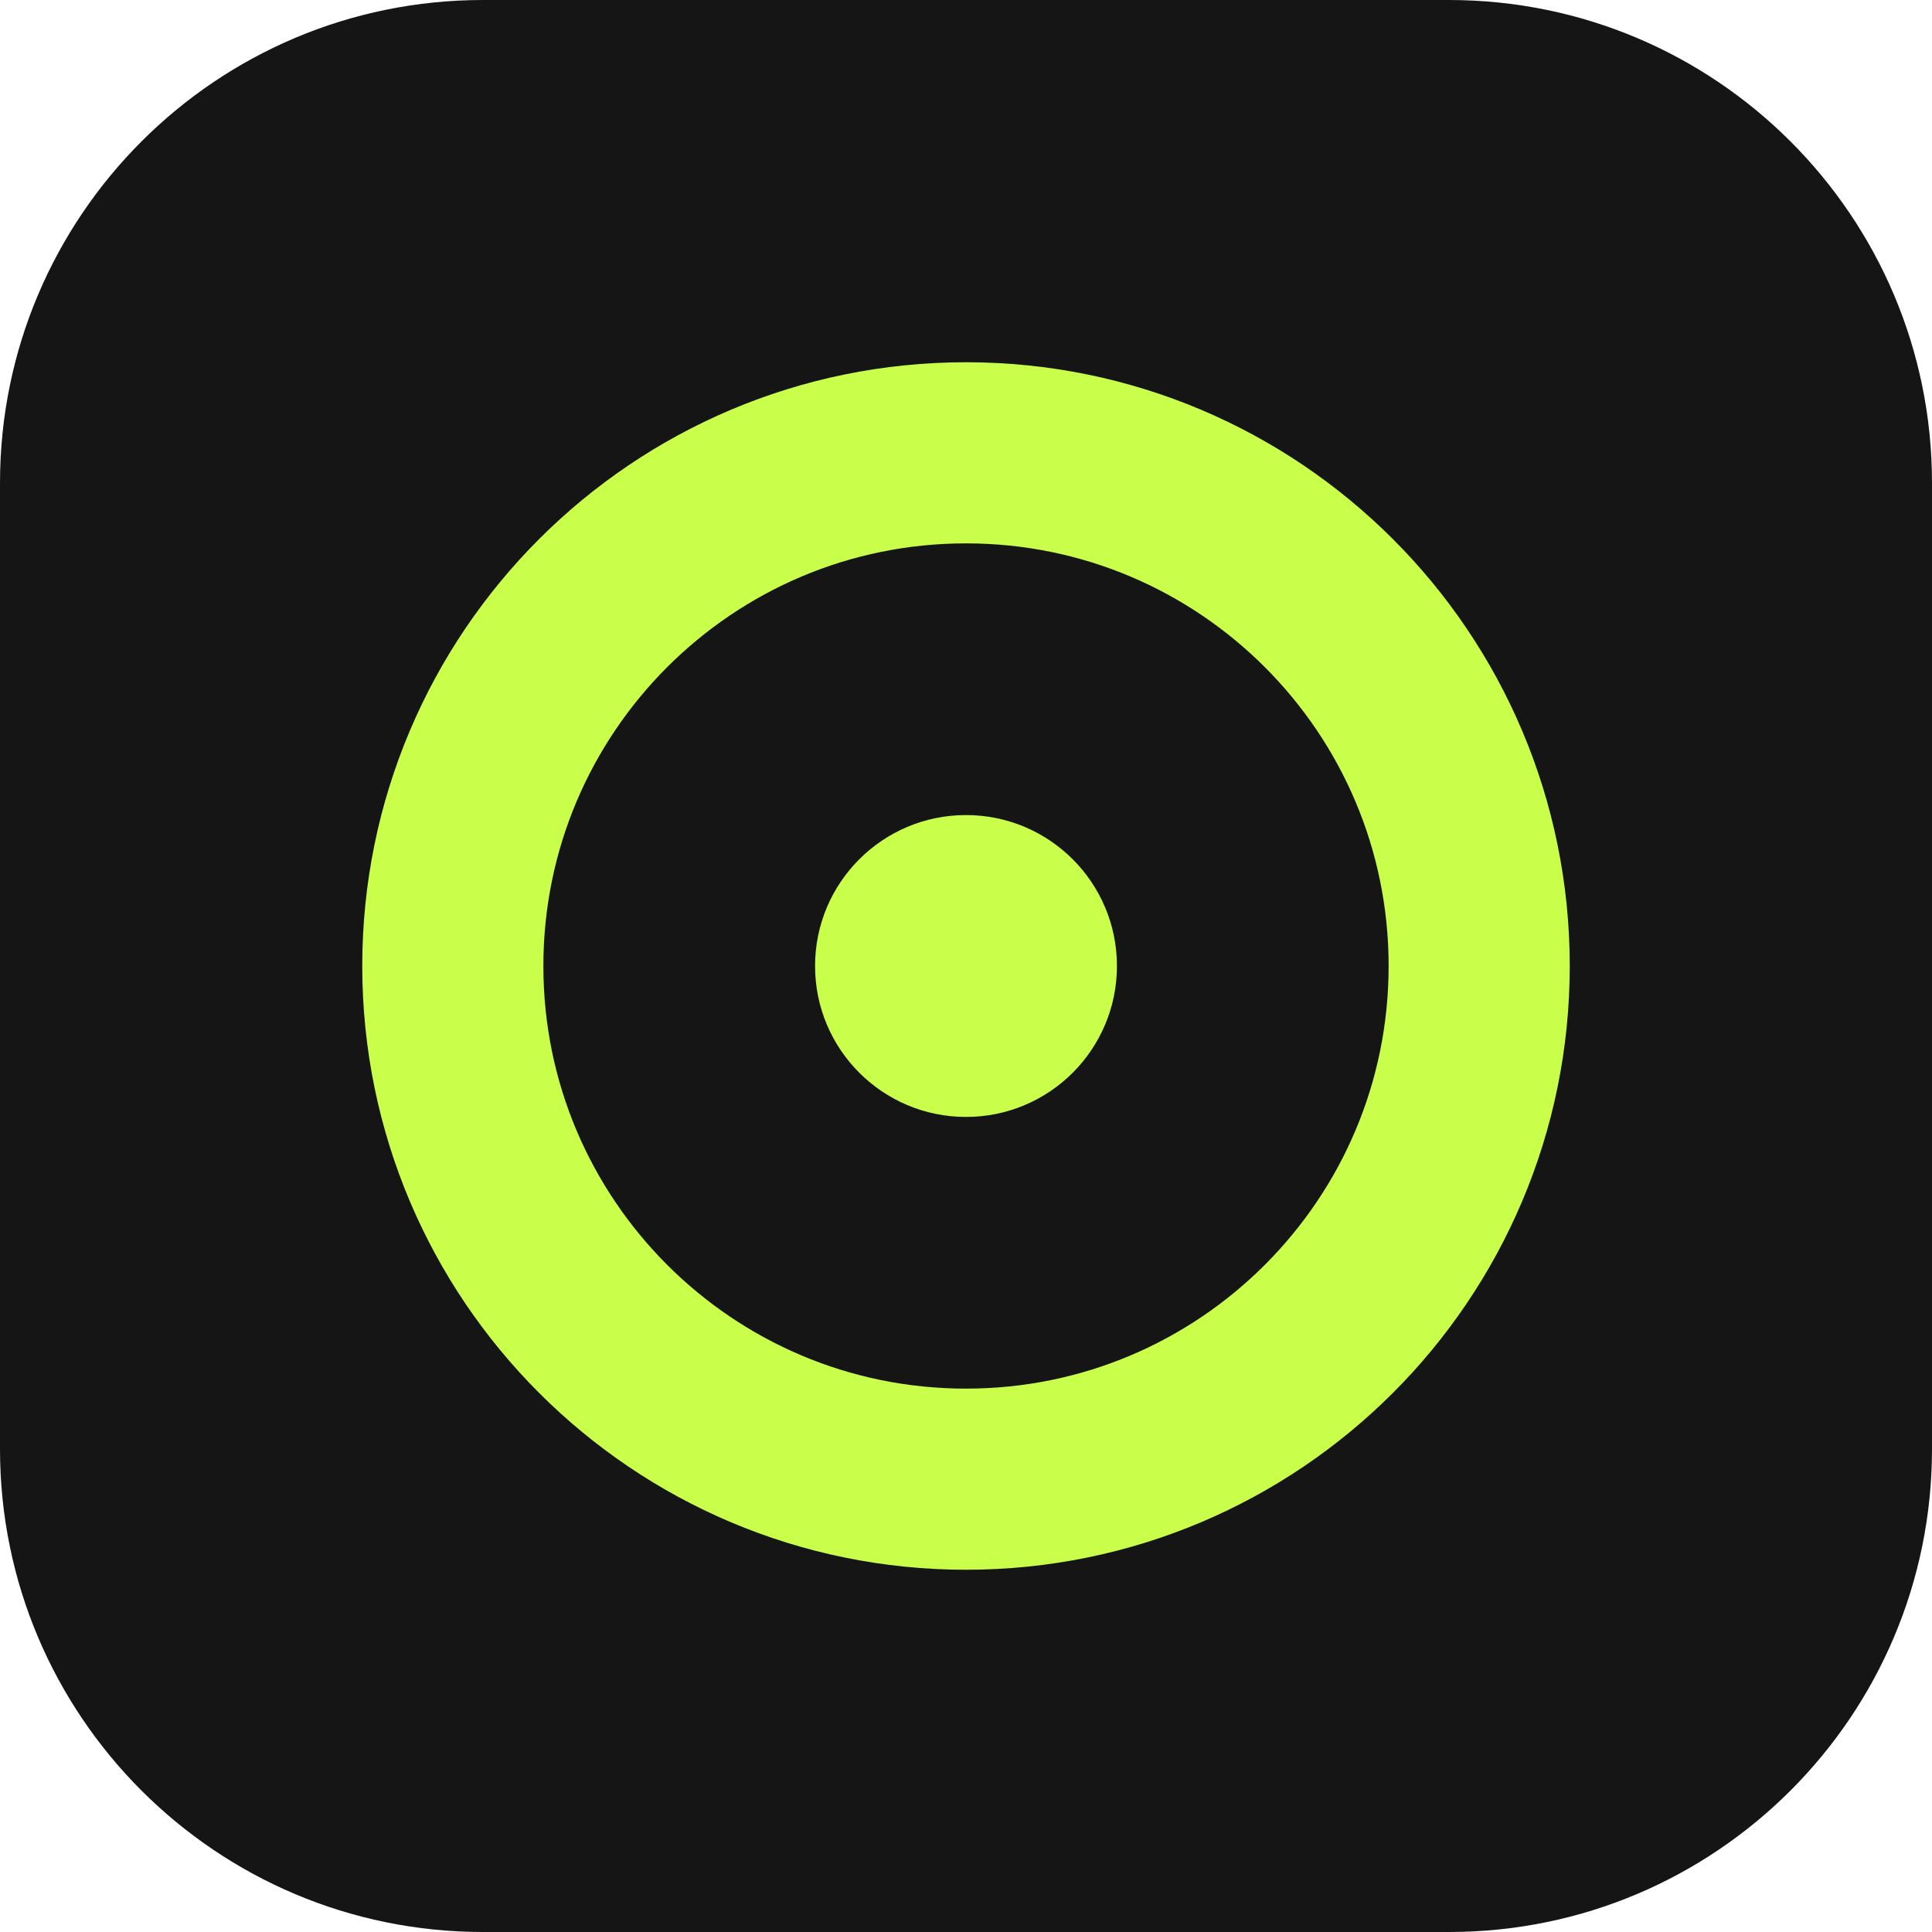
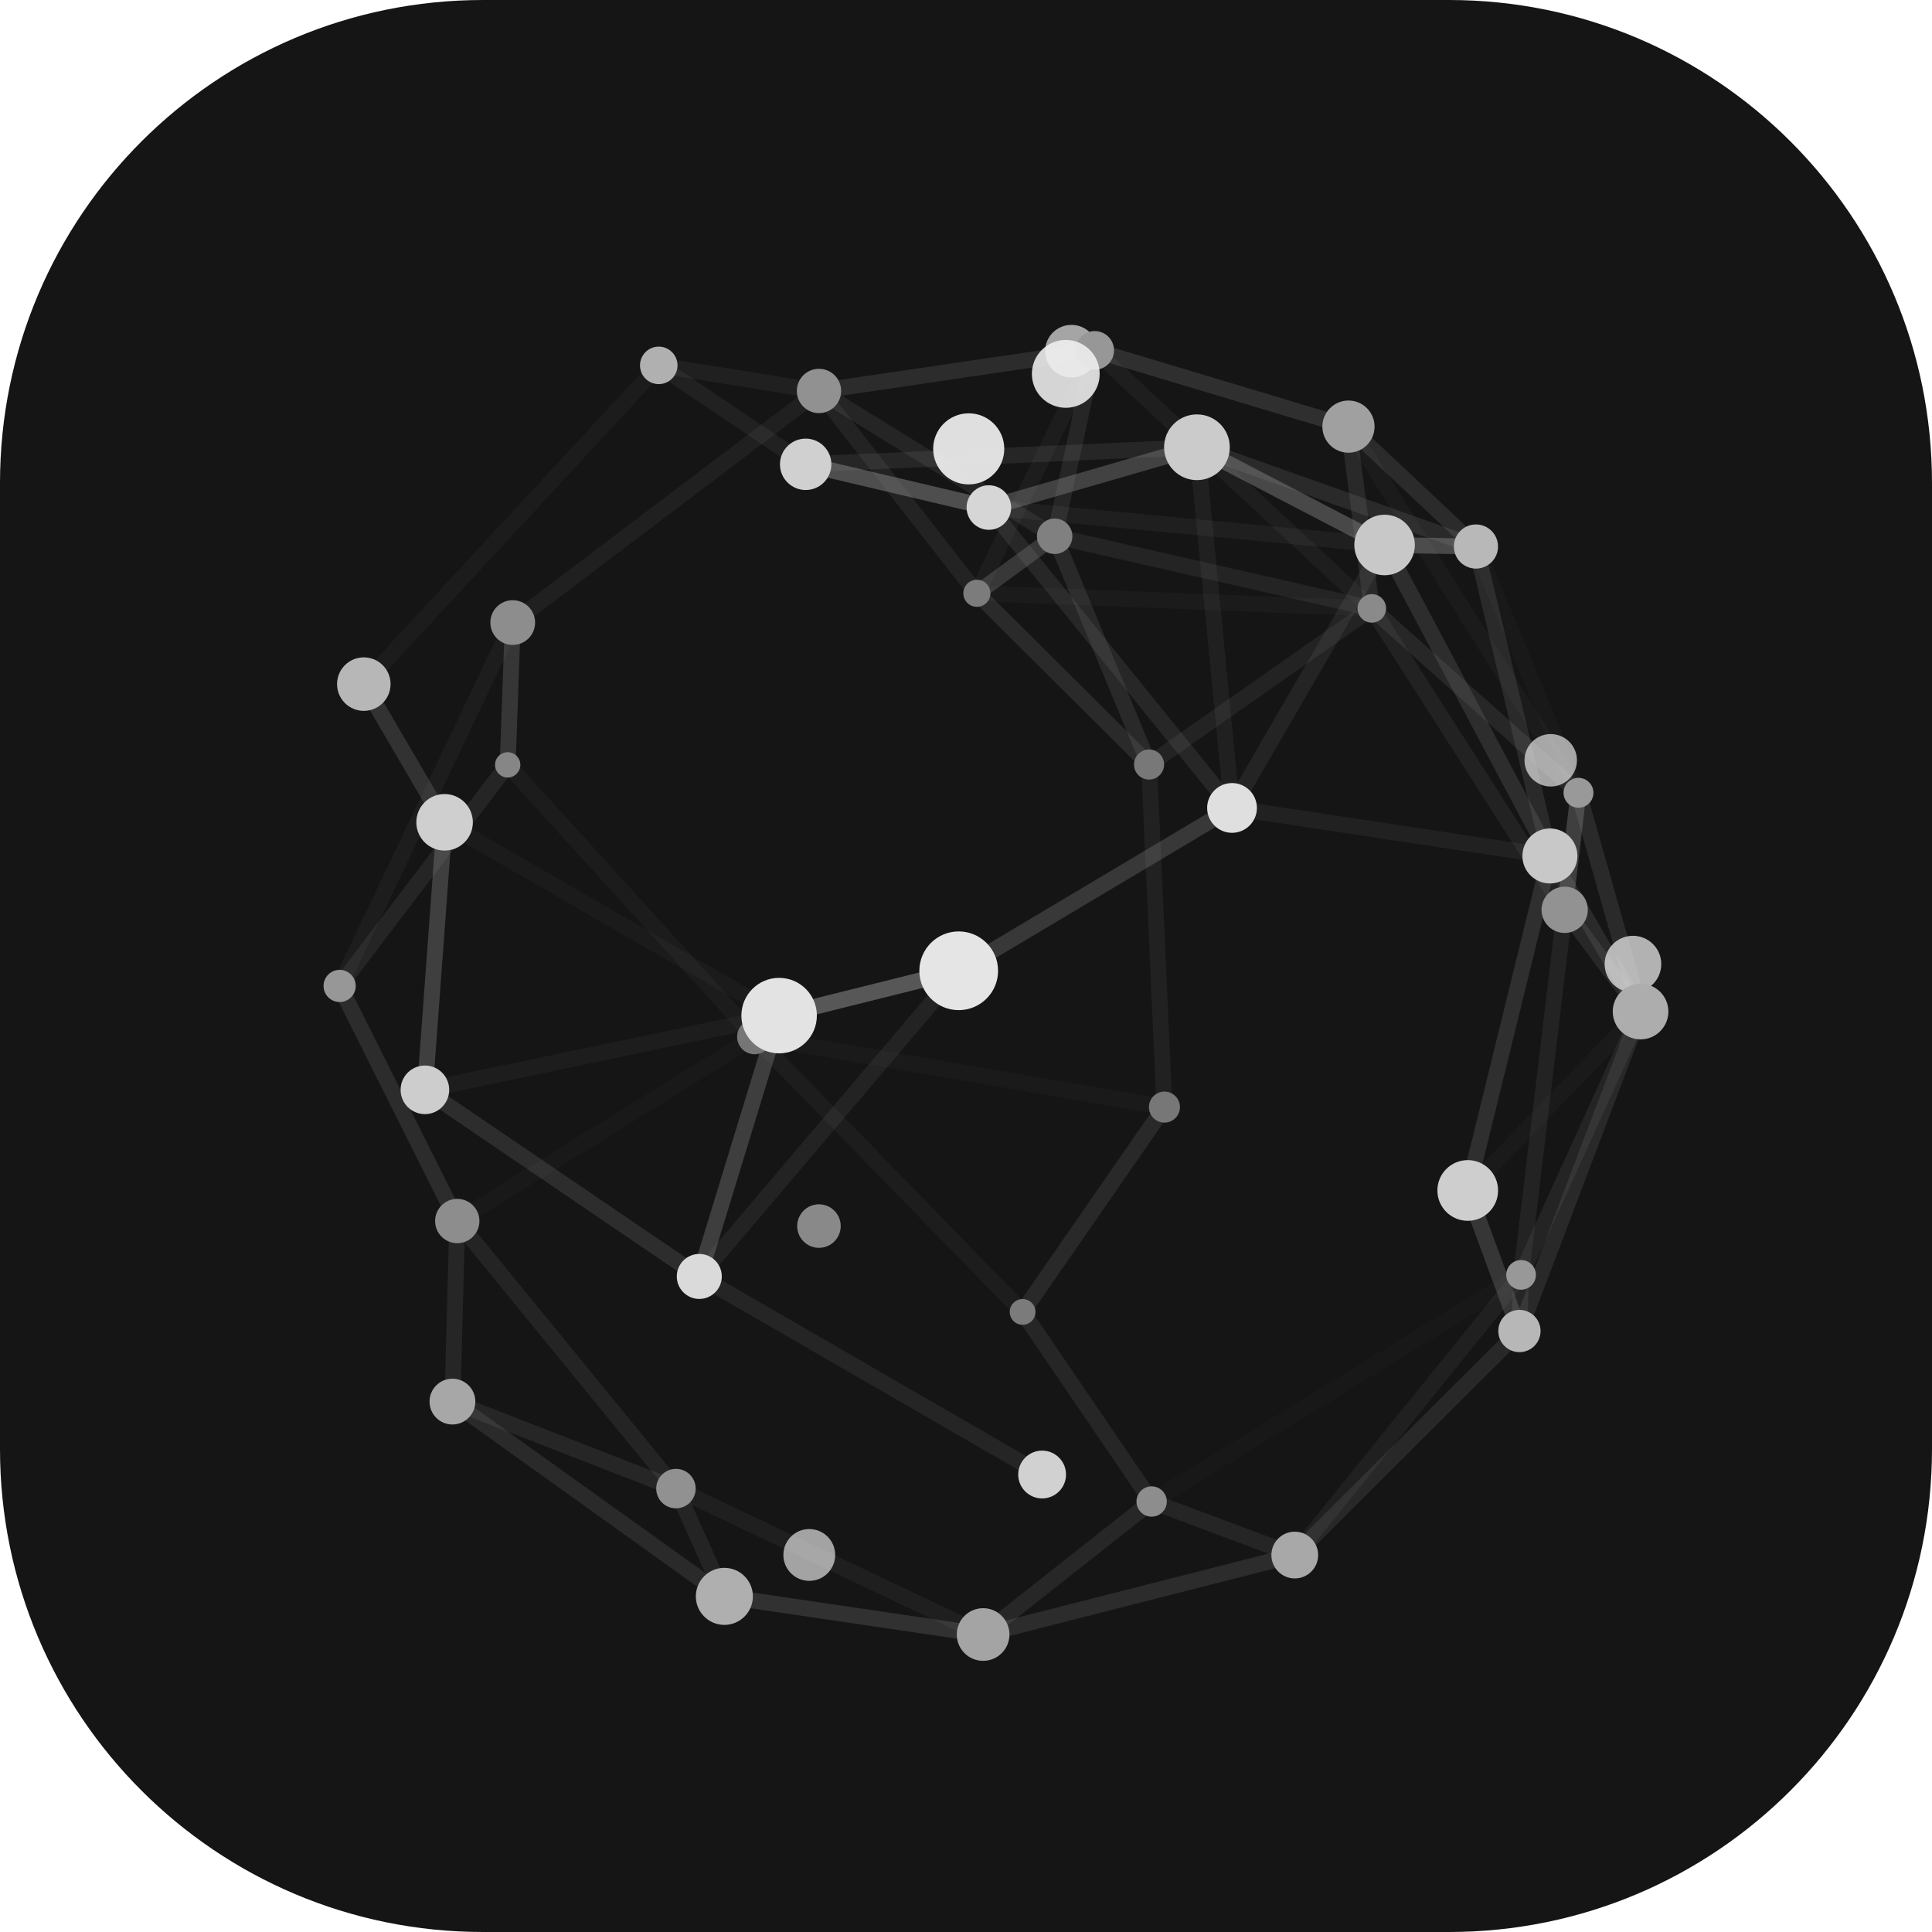
<svg xmlns="http://www.w3.org/2000/svg" viewBox="0 0 64 64">
  <rect width="64" height="64" rx="16" fill="#151516" />
-   <circle cx="32" cy="32" r="17" fill="none" stroke="#c9ff4a" stroke-width="6" />
-   <circle cx="32" cy="32" r="5" fill="#c9ff4a" />
+   <g transform="translate(4 4) scale(.875)">
+     <line x1="40.743" y1="12.361" x2="25.93" y2="13.007" stroke="rgb(148,148,148)" stroke-width="0.6" opacity="0.138" />
+     <line x1="40.743" y1="12.361" x2="47.847" y2="16.061" stroke="rgb(148,148,148)" stroke-width="0.6" opacity="0.398" />
+     <line x1="40.743" y1="12.361" x2="32.866" y2="14.643" stroke="rgb(148,148,148)" stroke-width="0.6" opacity="0.362" />
+     <line x1="40.743" y1="12.361" x2="51.306" y2="16.119" stroke="rgb(148,148,148)" stroke-width="0.6" opacity="0.163" />
+     <line x1="40.743" y1="12.361" x2="42.071" y2="26.016" stroke="rgb(148,148,148)" stroke-width="0.6" opacity="0.088" />
+     <line x1="25.93" y1="13.007" x2="20.368" y2="9.261" stroke="rgb(148,148,148)" stroke-width="0.6" opacity="0.095" />
+     <line x1="25.93" y1="13.007" x2="32.866" y2="14.643" stroke="rgb(148,148,148)" stroke-width="0.6" opacity="0.446" />
+     <line x1="36.872" y1="8.694" x2="46.48" y2="11.58" stroke="rgb(148,148,148)" stroke-width="0.6" opacity="0.205" />
+     <line x1="36.872" y1="8.694" x2="26.434" y2="10.23" stroke="rgb(148,148,148)" stroke-width="0.6" opacity="0.187" />
+     <line x1="36.872" y1="8.694" x2="35.357" y2="15.731" stroke="rgb(148,148,148)" stroke-width="0.6" opacity="0.138" />
+     <line x1="36.872" y1="8.694" x2="32.412" y2="17.889" stroke="rgb(148,148,148)" stroke-width="0.6" opacity="0.06" />
+     <line x1="36.872" y1="8.694" x2="47.364" y2="18.462" stroke="rgb(148,148,148)" stroke-width="0.6" opacity="0.07" />
+     <line x1="47.847" y1="16.061" x2="32.866" y2="14.643" stroke="rgb(148,148,148)" stroke-width="0.6" opacity="0.081" />
+     <line x1="47.847" y1="16.061" x2="51.306" y2="16.119" stroke="rgb(148,148,148)" stroke-width="0.6" opacity="0.395" />
+     <line x1="47.847" y1="16.061" x2="42.071" y2="26.016" stroke="rgb(148,148,148)" stroke-width="0.6" opacity="0.118" />
+     <line x1="47.847" y1="16.061" x2="54.106" y2="27.834" stroke="rgb(148,148,148)" stroke-width="0.6" opacity="0.195" />
+     <line x1="20.368" y1="9.261" x2="26.434" y2="10.23" stroke="rgb(148,148,148)" stroke-width="0.6" opacity="0.089" />
+     <line x1="20.368" y1="9.261" x2="9.202" y2="21.328" stroke="rgb(148,148,148)" stroke-width="0.6" opacity="0.057" />
+     <line x1="46.48" y1="11.58" x2="51.306" y2="16.119" stroke="rgb(148,148,148)" stroke-width="0.6" opacity="0.178" />
+     <line x1="46.48" y1="11.58" x2="55.188" y2="25.443" stroke="rgb(148,148,148)" stroke-width="0.6" opacity="0.047" />
+     <line x1="46.48" y1="11.58" x2="47.364" y2="18.462" stroke="rgb(148,148,148)" stroke-width="0.6" opacity="0.157" />
+     <line x1="32.866" y1="14.643" x2="42.071" y2="26.016" stroke="rgb(148,148,148)" stroke-width="0.6" opacity="0.142" />
+     <line x1="26.434" y1="10.23" x2="35.357" y2="15.731" stroke="rgb(148,148,148)" stroke-width="0.6" opacity="0.125" />
+     <line x1="26.434" y1="10.23" x2="14.84" y2="18.998" stroke="rgb(148,148,148)" stroke-width="0.6" opacity="0.09" />
+     <line x1="26.434" y1="10.23" x2="32.412" y2="17.889" stroke="rgb(148,148,148)" stroke-width="0.6" opacity="0.11" />
+     <line x1="51.306" y1="16.119" x2="55.188" y2="25.443" stroke="rgb(148,148,148)" stroke-width="0.6" opacity="0.032" />
+     <line x1="51.306" y1="16.119" x2="54.106" y2="27.834" stroke="rgb(148,148,148)" stroke-width="0.6" opacity="0.169" />
+     <line x1="12.26" y1="26.56" x2="24.925" y2="33.878" stroke="rgb(148,148,148)" stroke-width="0.6" opacity="0.05" />
+     <line x1="12.26" y1="26.56" x2="9.202" y2="21.328" stroke="rgb(148,148,148)" stroke-width="0.6" opacity="0.227" />
+     <line x1="12.26" y1="26.56" x2="11.515" y2="36.688" stroke="rgb(148,148,148)" stroke-width="0.6" opacity="0.329" />
+     <line x1="35.357" y1="15.731" x2="32.412" y2="17.889" stroke="rgb(148,148,148)" stroke-width="0.6" opacity="0.276" />
+     <line x1="35.357" y1="15.731" x2="47.364" y2="18.462" stroke="rgb(148,148,148)" stroke-width="0.6" opacity="0.115" />
+     <line x1="35.357" y1="15.731" x2="38.93" y2="24.372" stroke="rgb(148,148,148)" stroke-width="0.6" opacity="0.155" />
+     <line x1="42.071" y1="26.016" x2="54.106" y2="27.834" stroke="rgb(148,148,148)" stroke-width="0.6" opacity="0.096" />
+     <line x1="42.071" y1="26.016" x2="31.724" y2="32.181" stroke="rgb(148,148,148)" stroke-width="0.6" opacity="0.274" />
+     <line x1="14.84" y1="18.998" x2="14.649" y2="24.385" stroke="rgb(148,148,148)" stroke-width="0.6" opacity="0.267" />
+     <line x1="14.84" y1="18.998" x2="8.287" y2="32.755" stroke="rgb(148,148,148)" stroke-width="0.6" opacity="0.064" />
+     <line x1="55.188" y1="25.443" x2="47.364" y2="18.462" stroke="rgb(148,148,148)" stroke-width="0.6" opacity="0.145" />
+     <line x1="55.188" y1="25.443" x2="57.538" y2="33.725" stroke="rgb(148,148,148)" stroke-width="0.6" opacity="0.17" />
+     <line x1="55.188" y1="25.443" x2="54.665" y2="29.873" stroke="rgb(148,148,148)" stroke-width="0.6" opacity="0.329" />
+     <line x1="24.925" y1="33.878" x2="31.724" y2="32.181" stroke="rgb(148,148,148)" stroke-width="0.6" opacity="0.52" />
+     <line x1="24.925" y1="33.878" x2="11.515" y2="36.688" stroke="rgb(148,148,148)" stroke-width="0.6" opacity="0.065" />
+     <line x1="24.925" y1="33.878" x2="21.903" y2="43.753" stroke="rgb(148,148,148)" stroke-width="0.6" opacity="0.323" />
+     <line x1="32.412" y1="17.889" x2="47.364" y2="18.462" stroke="rgb(148,148,148)" stroke-width="0.6" opacity="0.047" />
+     <line x1="32.412" y1="17.889" x2="38.93" y2="24.372" stroke="rgb(148,148,148)" stroke-width="0.6" opacity="0.163" />
+     <line x1="54.106" y1="27.834" x2="57.538" y2="33.725" stroke="rgb(148,148,148)" stroke-width="0.6" opacity="0.168" />
+     <line x1="54.106" y1="27.834" x2="50.995" y2="40.498" stroke="rgb(148,148,148)" stroke-width="0.6" opacity="0.2" />
+     <line x1="47.364" y1="18.462" x2="38.93" y2="24.372" stroke="rgb(148,148,148)" stroke-width="0.6" opacity="0.106" />
+     <line x1="47.364" y1="18.462" x2="54.665" y2="29.873" stroke="rgb(148,148,148)" stroke-width="0.6" opacity="0.103" />
+     <line x1="31.724" y1="32.181" x2="21.903" y2="43.753" stroke="rgb(148,148,148)" stroke-width="0.6" opacity="0.106" />
+     <line x1="14.649" y1="24.385" x2="8.287" y2="32.755" stroke="rgb(148,148,148)" stroke-width="0.6" opacity="0.128" />
+     <line x1="14.649" y1="24.385" x2="23.997" y2="34.678" stroke="rgb(148,148,148)" stroke-width="0.6" opacity="0.055" />
+     <line x1="57.538" y1="33.725" x2="50.995" y2="40.498" stroke="rgb(148,148,148)" stroke-width="0.6" opacity="0.042" />
+     <line x1="57.538" y1="33.725" x2="54.665" y2="29.873" stroke="rgb(148,148,148)" stroke-width="0.6" opacity="0.15" />
+     <line x1="57.538" y1="33.725" x2="52.952" y2="45.819" stroke="rgb(148,148,148)" stroke-width="0.6" opacity="0.154" />
+     <line x1="57.538" y1="33.725" x2="53.014" y2="43.694" stroke="rgb(148,148,148)" stroke-width="0.6" opacity="0.118" />
+     <line x1="11.515" y1="36.688" x2="21.903" y2="43.753" stroke="rgb(148,148,148)" stroke-width="0.6" opacity="0.191" />
+     <line x1="38.93" y1="24.372" x2="39.513" y2="37.342" stroke="rgb(148,148,148)" stroke-width="0.6" opacity="0.095" />
+     <line x1="50.995" y1="40.498" x2="52.952" y2="45.819" stroke="rgb(148,148,148)" stroke-width="0.6" opacity="0.261" />
+     <line x1="8.287" y1="32.755" x2="12.74" y2="41.655" stroke="rgb(148,148,148)" stroke-width="0.6" opacity="0.186" />
+     <line x1="54.665" y1="29.873" x2="53.014" y2="43.694" stroke="rgb(148,148,148)" stroke-width="0.6" opacity="0.106" />
+     <line x1="21.903" y1="43.753" x2="34.882" y2="51.252" stroke="rgb(148,148,148)" stroke-width="0.6" opacity="0.125" />
+     <line x1="23.997" y1="34.678" x2="39.513" y2="37.342" stroke="rgb(148,148,148)" stroke-width="0.6" opacity="0.046" />
+     <line x1="23.997" y1="34.678" x2="12.74" y2="41.655" stroke="rgb(148,148,148)" stroke-width="0.6" opacity="0.033" />
+     <line x1="23.997" y1="34.678" x2="34.143" y2="45.096" stroke="rgb(148,148,148)" stroke-width="0.6" opacity="0.066" />
+     <line x1="52.952" y1="45.819" x2="53.014" y2="43.694" stroke="rgb(148,148,148)" stroke-width="0.6" opacity="0.134" />
+     <line x1="52.952" y1="45.819" x2="44.447" y2="54.301" stroke="rgb(148,148,148)" stroke-width="0.6" opacity="0.149" />
+     <line x1="12.557" y1="48.491" x2="12.74" y2="41.655" stroke="rgb(148,148,148)" stroke-width="0.6" opacity="0.134" />
+     <line x1="12.557" y1="48.491" x2="22.852" y2="55.865" stroke="rgb(148,148,148)" stroke-width="0.6" opacity="0.161" />
+     <line x1="12.557" y1="48.491" x2="21.019" y2="51.785" stroke="rgb(148,148,148)" stroke-width="0.6" opacity="0.14" />
+     <line x1="39.513" y1="37.342" x2="34.143" y2="45.096" stroke="rgb(148,148,148)" stroke-width="0.6" opacity="0.157" />
+     <line x1="12.74" y1="41.655" x2="21.019" y2="51.785" stroke="rgb(148,148,148)" stroke-width="0.6" opacity="0.124" />
+     <line x1="53.014" y1="43.694" x2="44.447" y2="54.301" stroke="rgb(148,148,148)" stroke-width="0.6" opacity="0.087" />
+     <line x1="53.014" y1="43.694" x2="39.028" y2="52.274" stroke="rgb(148,148,148)" stroke-width="0.6" opacity="0.03" />
+     <line x1="22.852" y1="55.865" x2="21.019" y2="51.785" stroke="rgb(148,148,148)" stroke-width="0.6" opacity="0.12" />
+     <line x1="22.852" y1="55.865" x2="32.648" y2="57.309" stroke="rgb(148,148,148)" stroke-width="0.6" opacity="0.22" />
+     <line x1="34.143" y1="45.096" x2="39.028" y2="52.274" stroke="rgb(148,148,148)" stroke-width="0.6" opacity="0.138" />
+     <line x1="44.447" y1="54.301" x2="39.028" y2="52.274" stroke="rgb(148,148,148)" stroke-width="0.6" opacity="0.131" />
+     <line x1="44.447" y1="54.301" x2="32.648" y2="57.309" stroke="rgb(148,148,148)" stroke-width="0.6" opacity="0.18" />
+     <line x1="21.019" y1="51.785" x2="32.648" y2="57.309" stroke="rgb(148,148,148)" stroke-width="0.6" opacity="0.085" />
+     <line x1="39.028" y1="52.274" x2="32.648" y2="57.309" stroke="rgb(148,148,148)" stroke-width="0.6" opacity="0.141" />
+     <circle cx="23.997" cy="34.678" r="0.663" fill="rgb(118,118,118)" opacity="1" />
+     <circle cx="39.513" cy="37.342" r="0.587" fill="rgb(119,119,119)" opacity="1" />
+     <circle cx="38.93" cy="24.372" r="0.57" fill="rgb(120,120,120)" opacity="1" />
+     <circle cx="26.433" cy="41.846" r="0.824" fill="rgb(242,242,242)" opacity="0.526" />
+     <circle cx="34.143" cy="45.096" r="0.488" fill="rgb(123,123,123)" opacity="1" />
+     <circle cx="32.412" cy="17.889" r="0.513" fill="rgb(124,124,124)" opacity="1" />
+     <circle cx="35.357" cy="15.731" r="0.671" fill="rgb(128,128,128)" opacity="1" />
+     <circle cx="14.649" cy="24.385" r="0.479" fill="rgb(134,134,134)" opacity="1" />
+     <circle cx="47.364" cy="18.462" r="0.54" fill="rgb(138,138,138)" opacity="1" />
+     <circle cx="39.028" cy="52.274" r="0.574" fill="rgb(141,141,141)" opacity="1" />
+     <circle cx="14.84" cy="18.998" r="0.847" fill="rgb(141,141,141)" opacity="1" />
+     <circle cx="12.74" cy="41.655" r="0.839" fill="rgb(141,141,141)" opacity="1" />
+     <circle cx="26.434" cy="10.23" r="0.839" fill="rgb(145,145,145)" opacity="1" />
+     <circle cx="21.019" cy="51.785" r="0.747" fill="rgb(145,145,145)" opacity="1" />
+     <circle cx="54.665" cy="29.873" r="0.876" fill="rgb(146,146,146)" opacity="1" />
+     <circle cx="26.067" cy="54.297" r="0.981" fill="rgb(242,242,242)" opacity="0.642" />
+     <circle cx="54.137" cy="24.212" r="0.993" fill="rgb(242,242,242)" opacity="0.65" />
+     <circle cx="35.992" cy="8.725" r="0.997" fill="rgb(242,242,242)" opacity="0.653" />
+     <circle cx="8.287" cy="32.755" r="0.609" fill="rgb(151,151,151)" opacity="1" />
+     <circle cx="36.872" cy="8.694" r="0.732" fill="rgb(151,151,151)" opacity="1" />
+     <circle cx="53.014" cy="43.694" r="0.562" fill="rgb(152,152,152)" opacity="1" />
+     <circle cx="55.188" cy="25.443" r="0.566" fill="rgb(153,153,153)" opacity="1" />
+     <circle cx="46.48" cy="11.58" r="0.988" fill="rgb(160,160,160)" opacity="1" />
+     <circle cx="57.25" cy="31.928" r="1.072" fill="rgb(242,242,242)" opacity="0.709" />
+     <circle cx="32.648" cy="57.309" r="0.997" fill="rgb(164,164,164)" opacity="1" />
+     <circle cx="12.557" cy="48.491" r="0.867" fill="rgb(167,167,167)" opacity="1" />
+     <circle cx="44.447" cy="54.301" r="0.885" fill="rgb(168,168,168)" opacity="1" />
+     <circle cx="57.538" cy="33.725" r="1.053" fill="rgb(173,173,173)" opacity="1" />
+     <circle cx="22.852" cy="55.865" r="1.08" fill="rgb(175,175,175)" opacity="1" />
+     <circle cx="20.368" cy="9.261" r="0.71" fill="rgb(176,176,176)" opacity="1" />
+     <circle cx="9.202" cy="21.328" r="1.013" fill="rgb(183,183,183)" opacity="1" />
+     <circle cx="52.952" cy="45.819" r="0.8" fill="rgb(183,183,183)" opacity="1" />
+     <circle cx="51.306" cy="16.119" r="0.836" fill="rgb(184,184,184)" opacity="1" />
+     <circle cx="35.778" cy="9.583" r="1.284" fill="rgb(242,242,242)" opacity="0.865" />
+     <circle cx="54.106" cy="27.834" r="1.041" fill="rgb(200,200,200)" opacity="1" />
+     <circle cx="47.847" cy="16.061" r="1.146" fill="rgb(200,200,200)" opacity="1" />
+     <circle cx="40.743" cy="12.361" r="1.244" fill="rgb(203,203,203)" opacity="1" />
+     <circle cx="11.515" cy="36.688" r="0.92" fill="rgb(205,205,205)" opacity="1" />
+     <circle cx="50.995" cy="40.498" r="1.149" fill="rgb(206,206,206)" opacity="1" />
+     <circle cx="12.26" cy="26.56" r="1.07" fill="rgb(207,207,207)" opacity="1" />
+     <circle cx="25.93" cy="13.007" r="0.973" fill="rgb(208,208,208)" opacity="1" />
+     <circle cx="32.103" cy="12.422" r="1.346" fill="rgb(242,242,242)" opacity="0.911" />
+     <circle cx="34.882" cy="51.252" r="0.905" fill="rgb(209,209,209)" opacity="1" />
+     <circle cx="32.866" cy="14.643" r="0.843" fill="rgb(214,214,214)" opacity="1" />
+     <circle cx="21.903" cy="43.753" r="0.852" fill="rgb(218,218,218)" opacity="1" />
+     <circle cx="42.071" cy="26.016" r="0.942" fill="rgb(223,223,223)" opacity="1" />
+     <circle cx="24.925" cy="33.878" r="1.429" fill="rgb(227,227,227)" opacity="1" />
+     <circle cx="31.724" cy="32.181" r="1.49" fill="rgb(229,229,229)" opacity="1" />
+   </g>
</svg>
